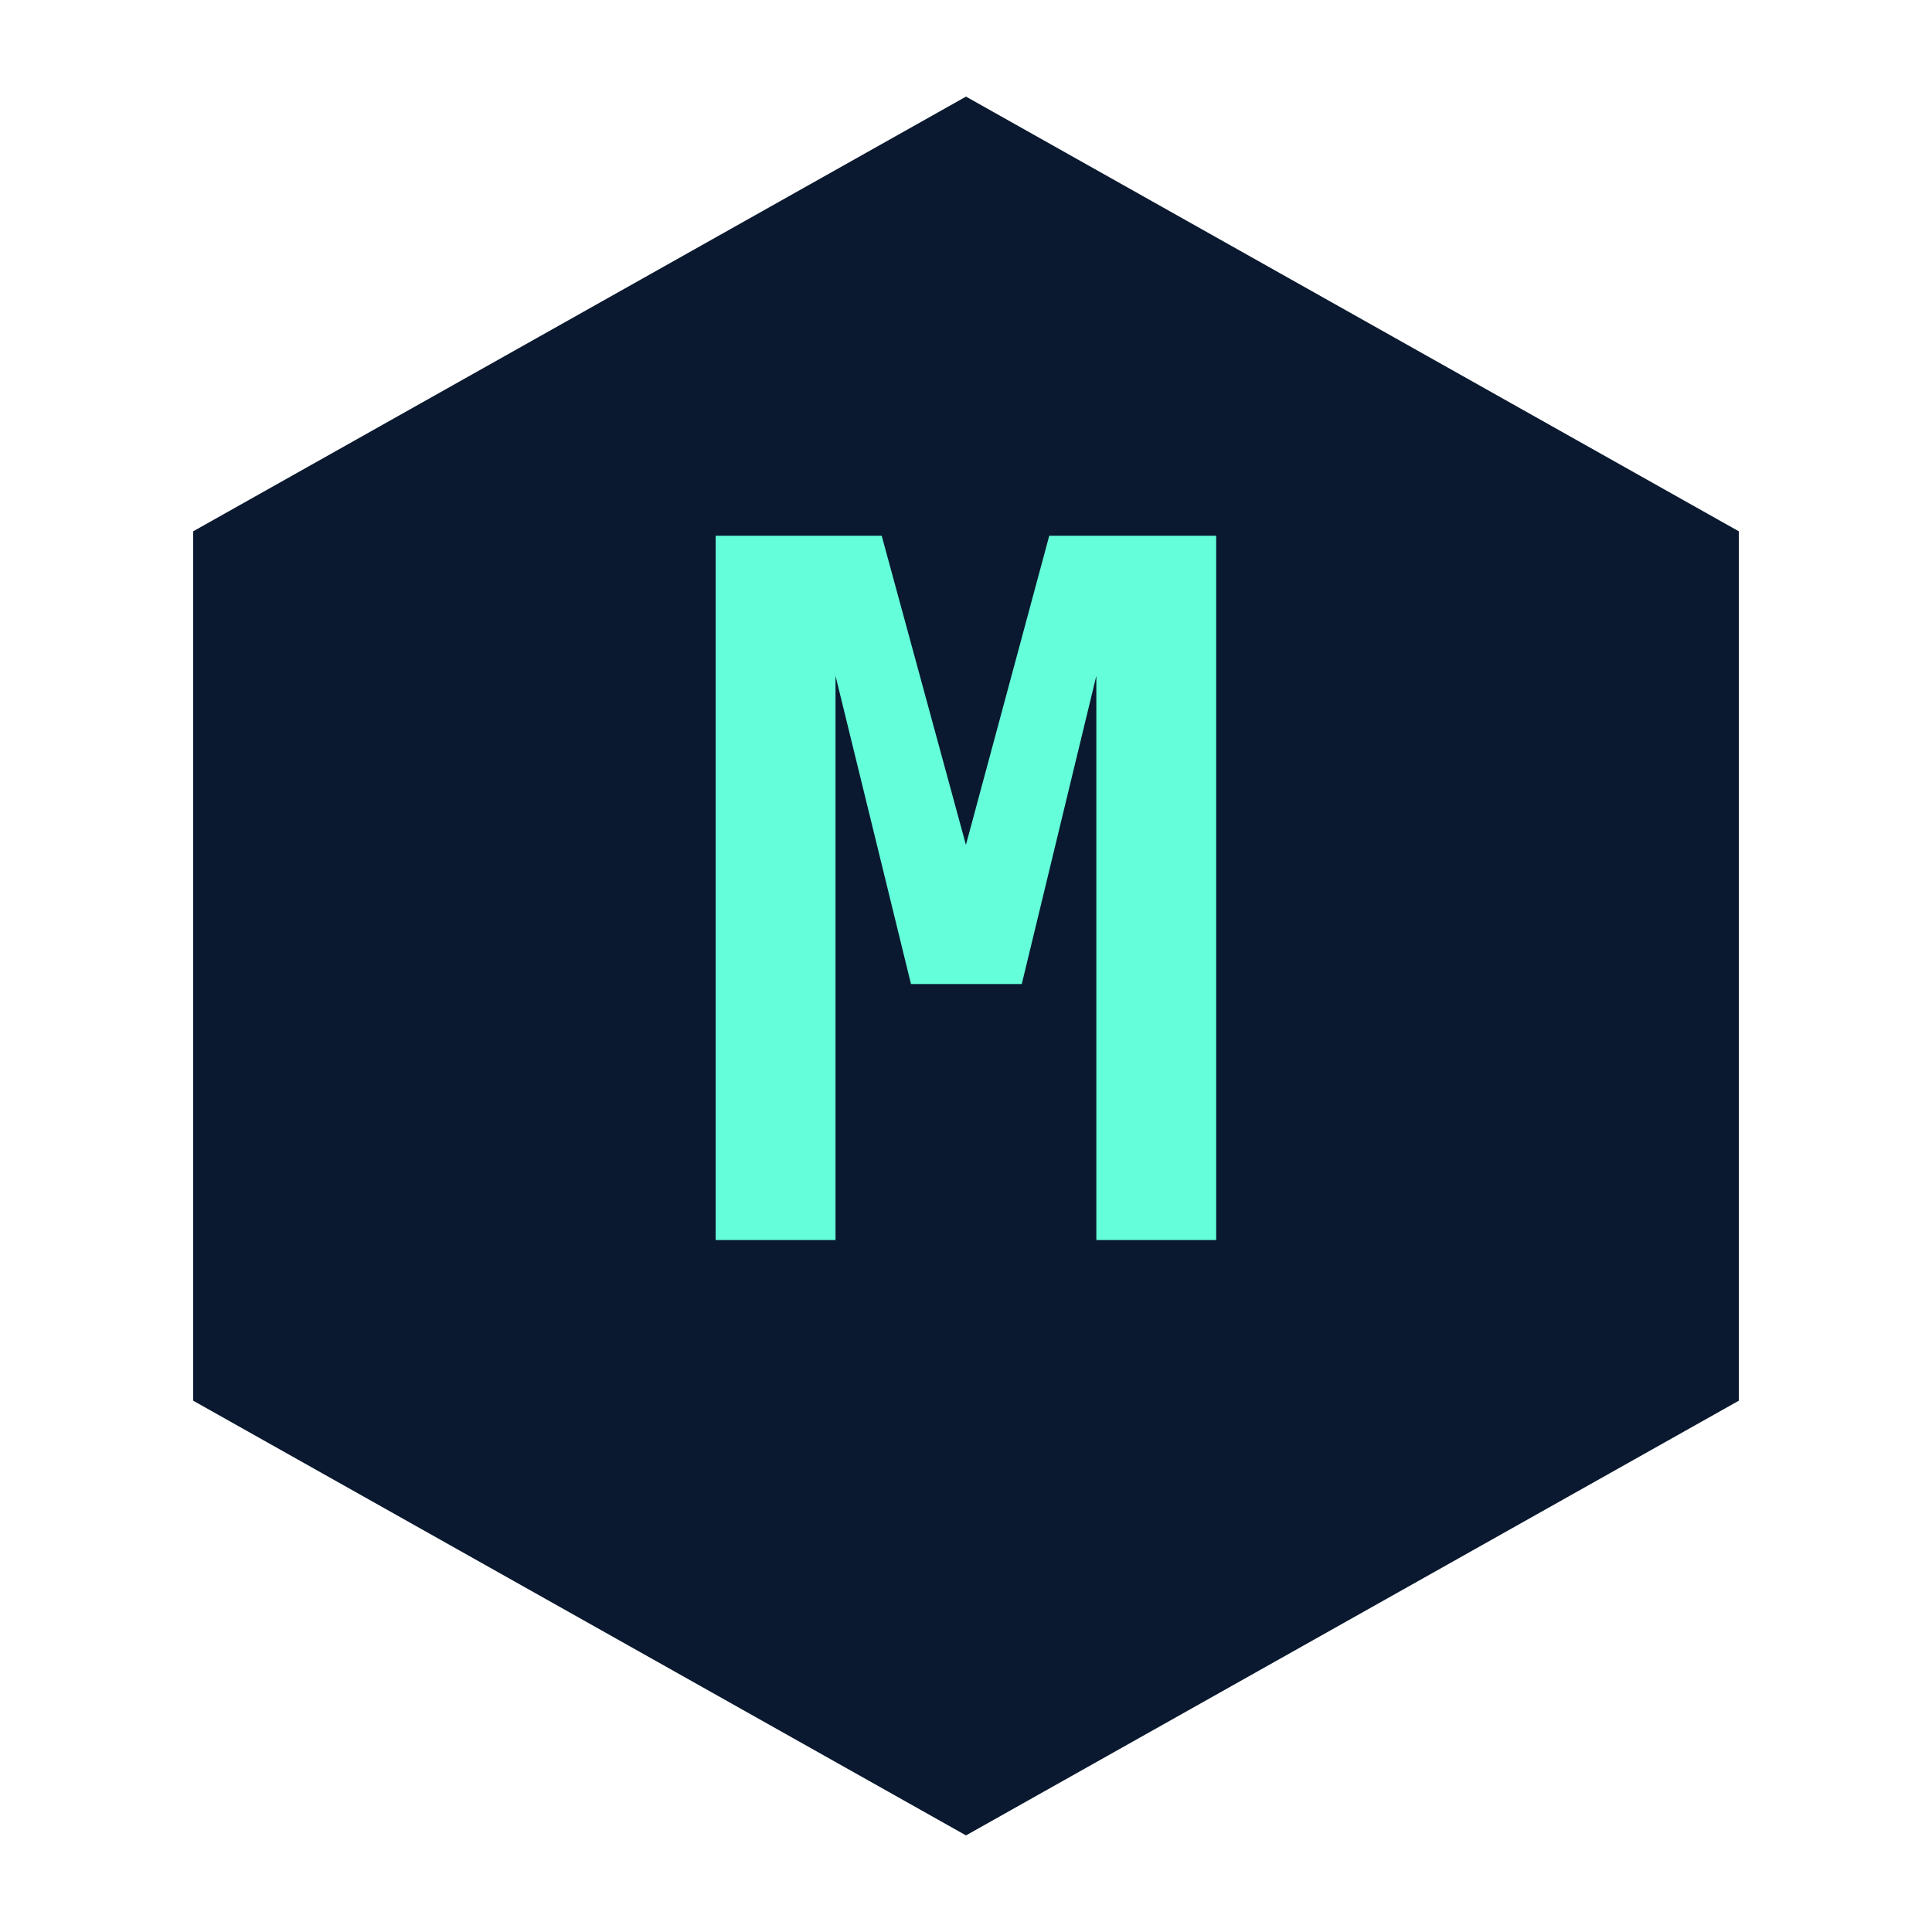
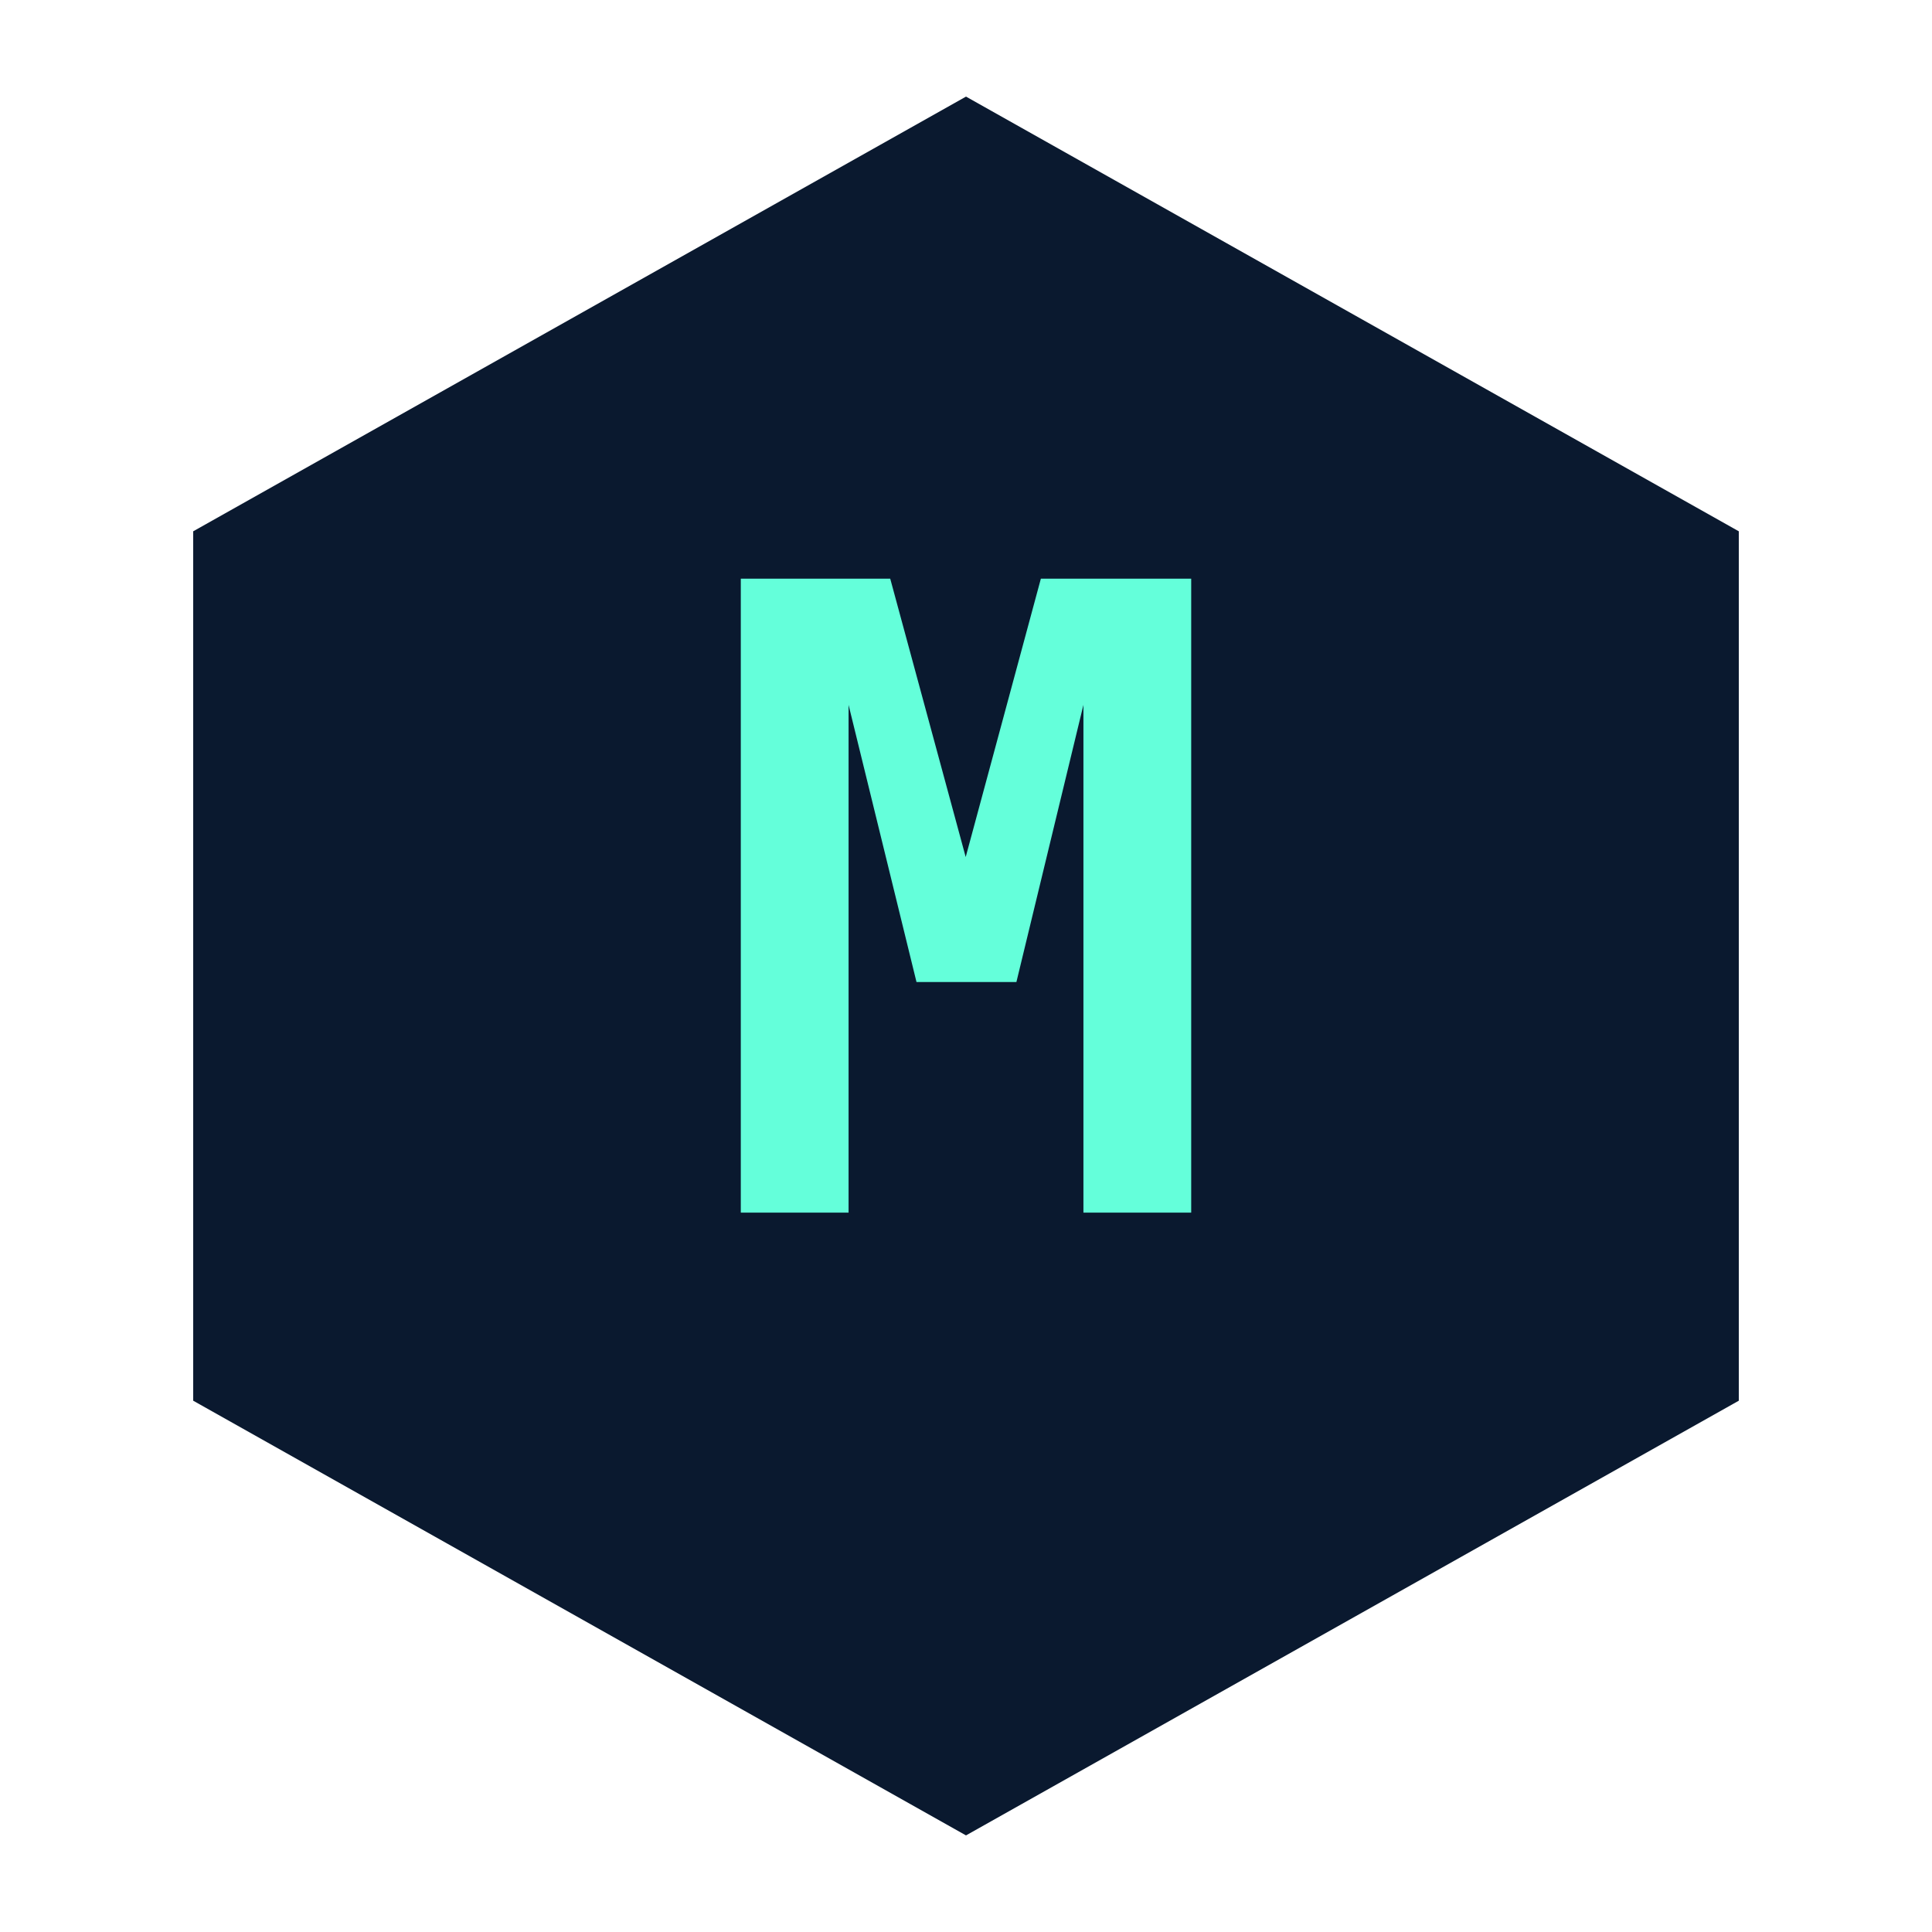
<svg xmlns="http://www.w3.org/2000/svg" width="100" height="100" viewBox="0 0 100 100" fill="none">
  <path d="M50 5 L90 27.5 L90 72.5 L50 95 L10 72.5 L10 27.5 Z" stroke="none" stroke-width="6" stroke-linejoin="round" fill="#0a192f" />
-   <text x="50" y="50" text-anchor="middle" dominant-baseline="middle" font-family="'Fira Code', monospace" font-size="50" font-weight="700" fill="#64ffda">M</text>
+   <text x="50" y="50" text-anchor="middle" dominant-baseline="middle" font-family="'Fira Code', monospace" font-size="45" font-weight="700" fill="#64ffda">M</text>
</svg>
